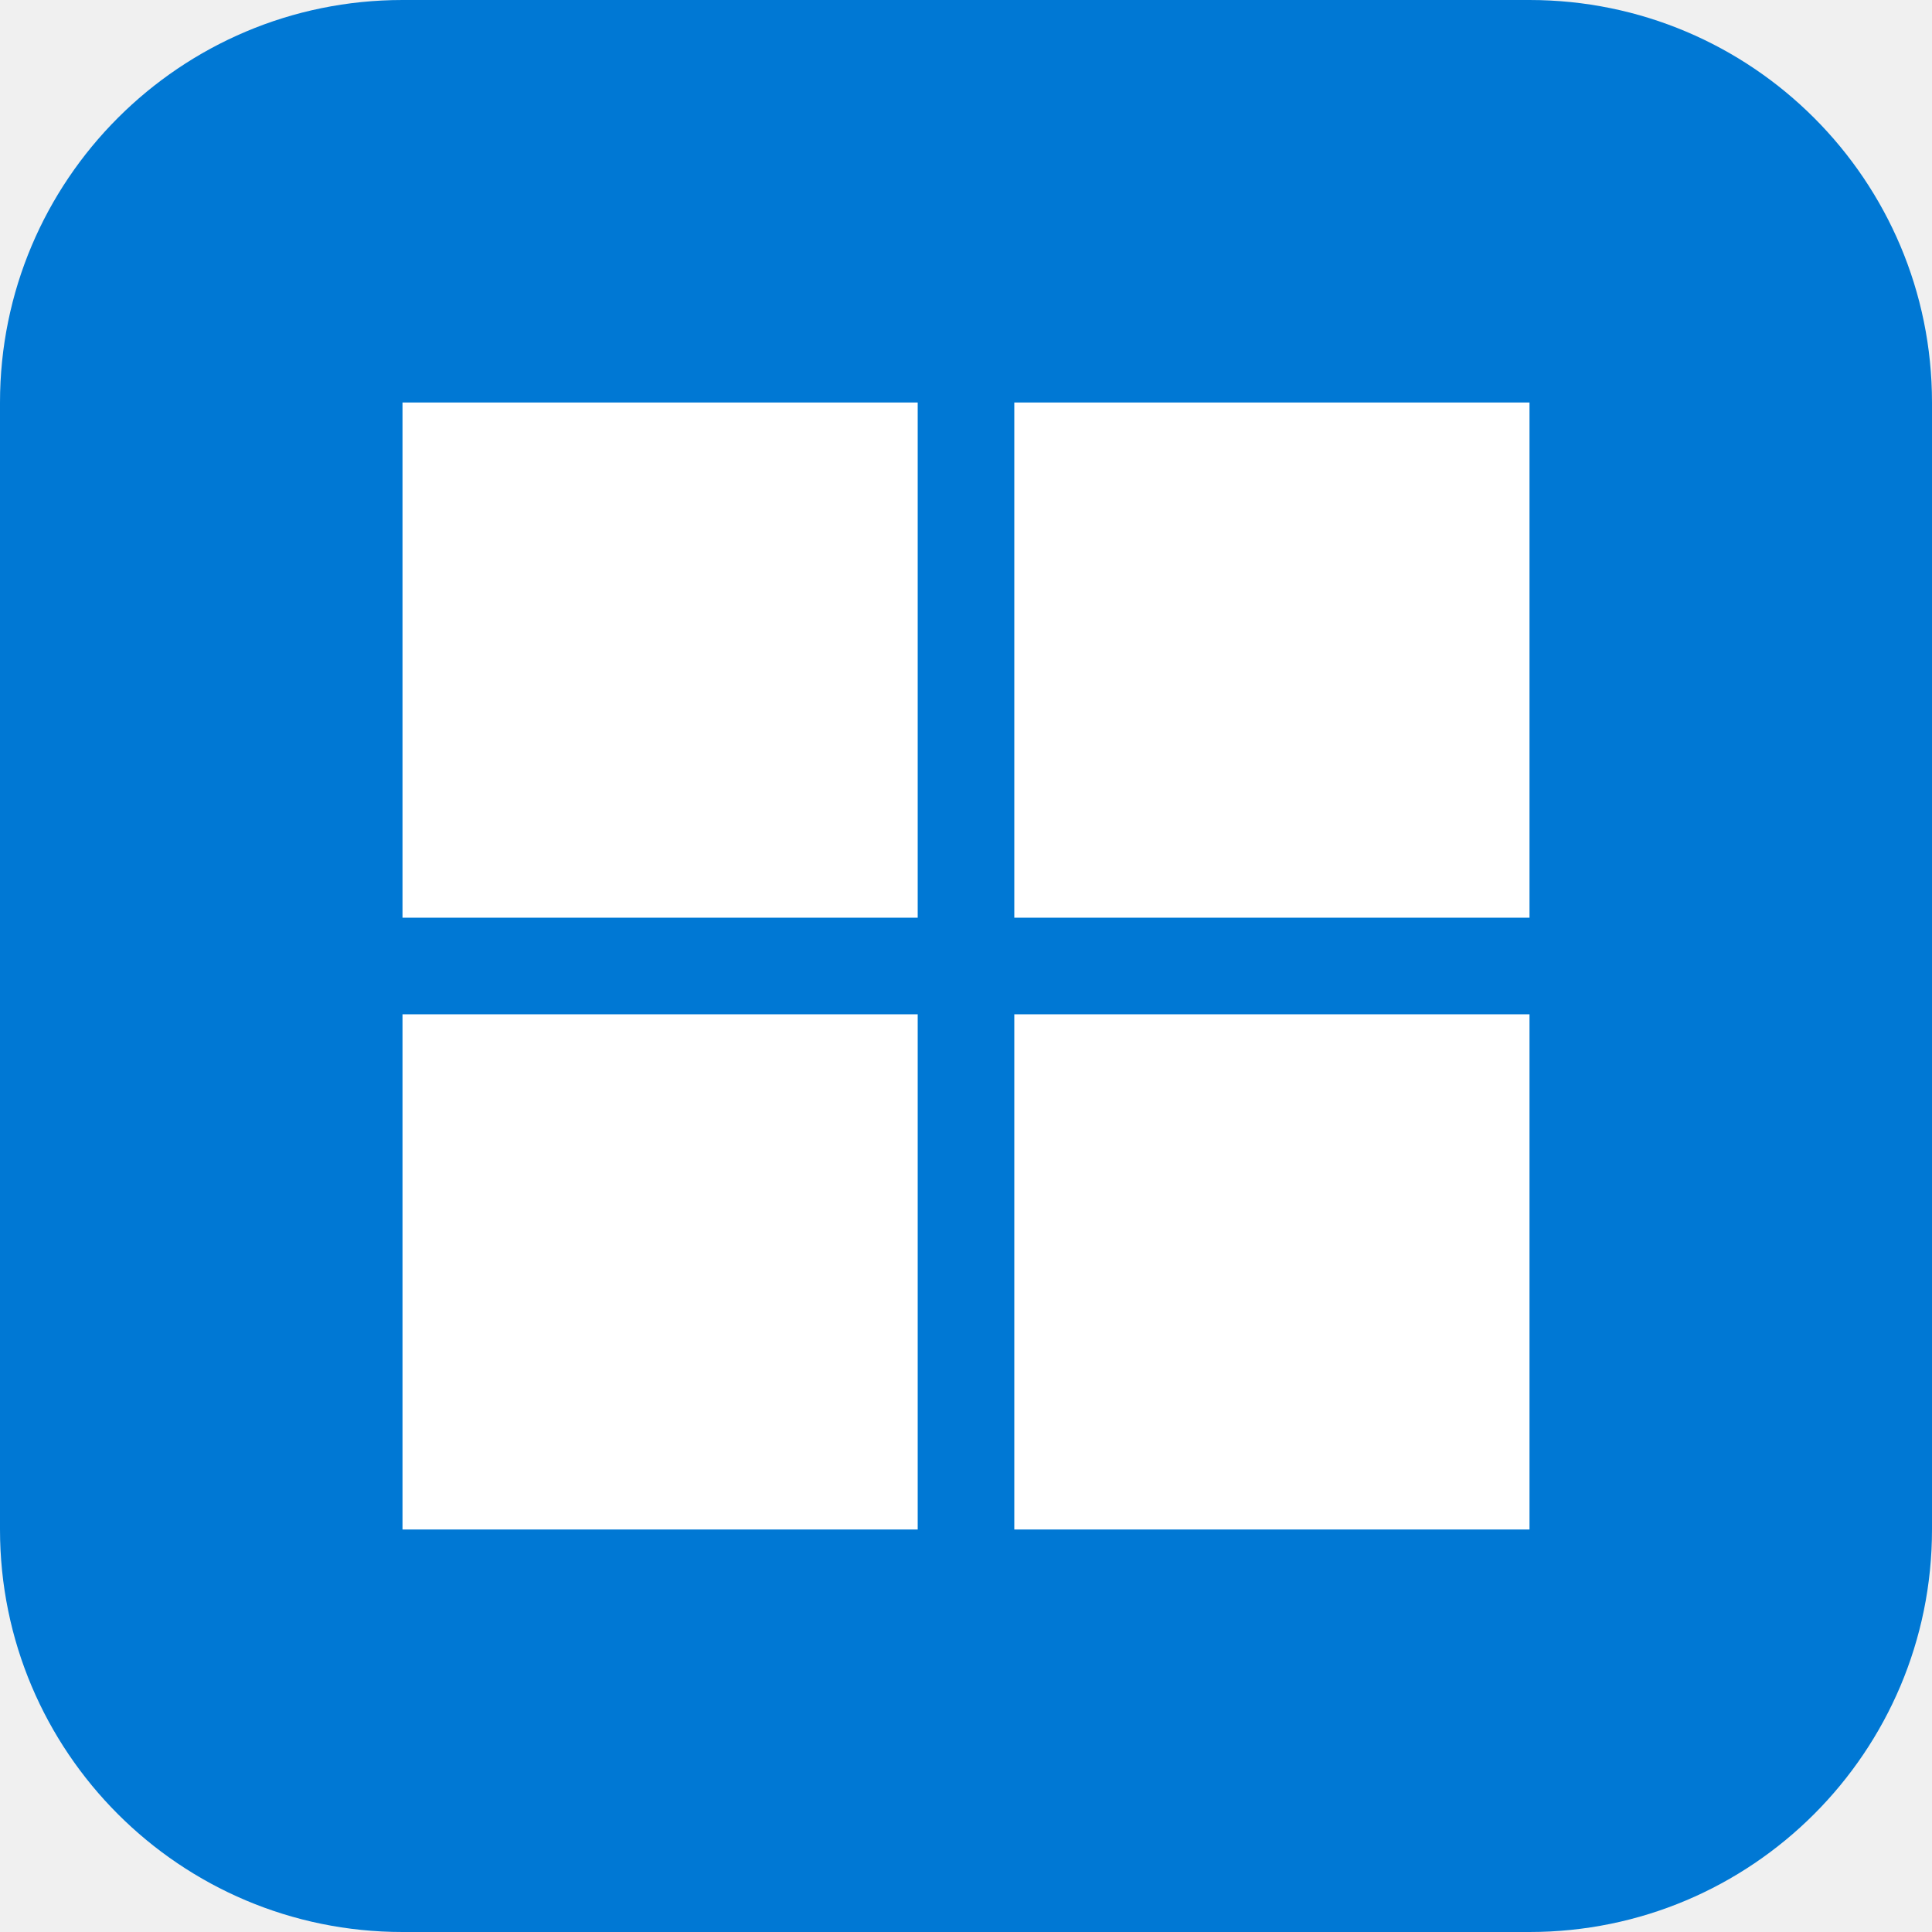
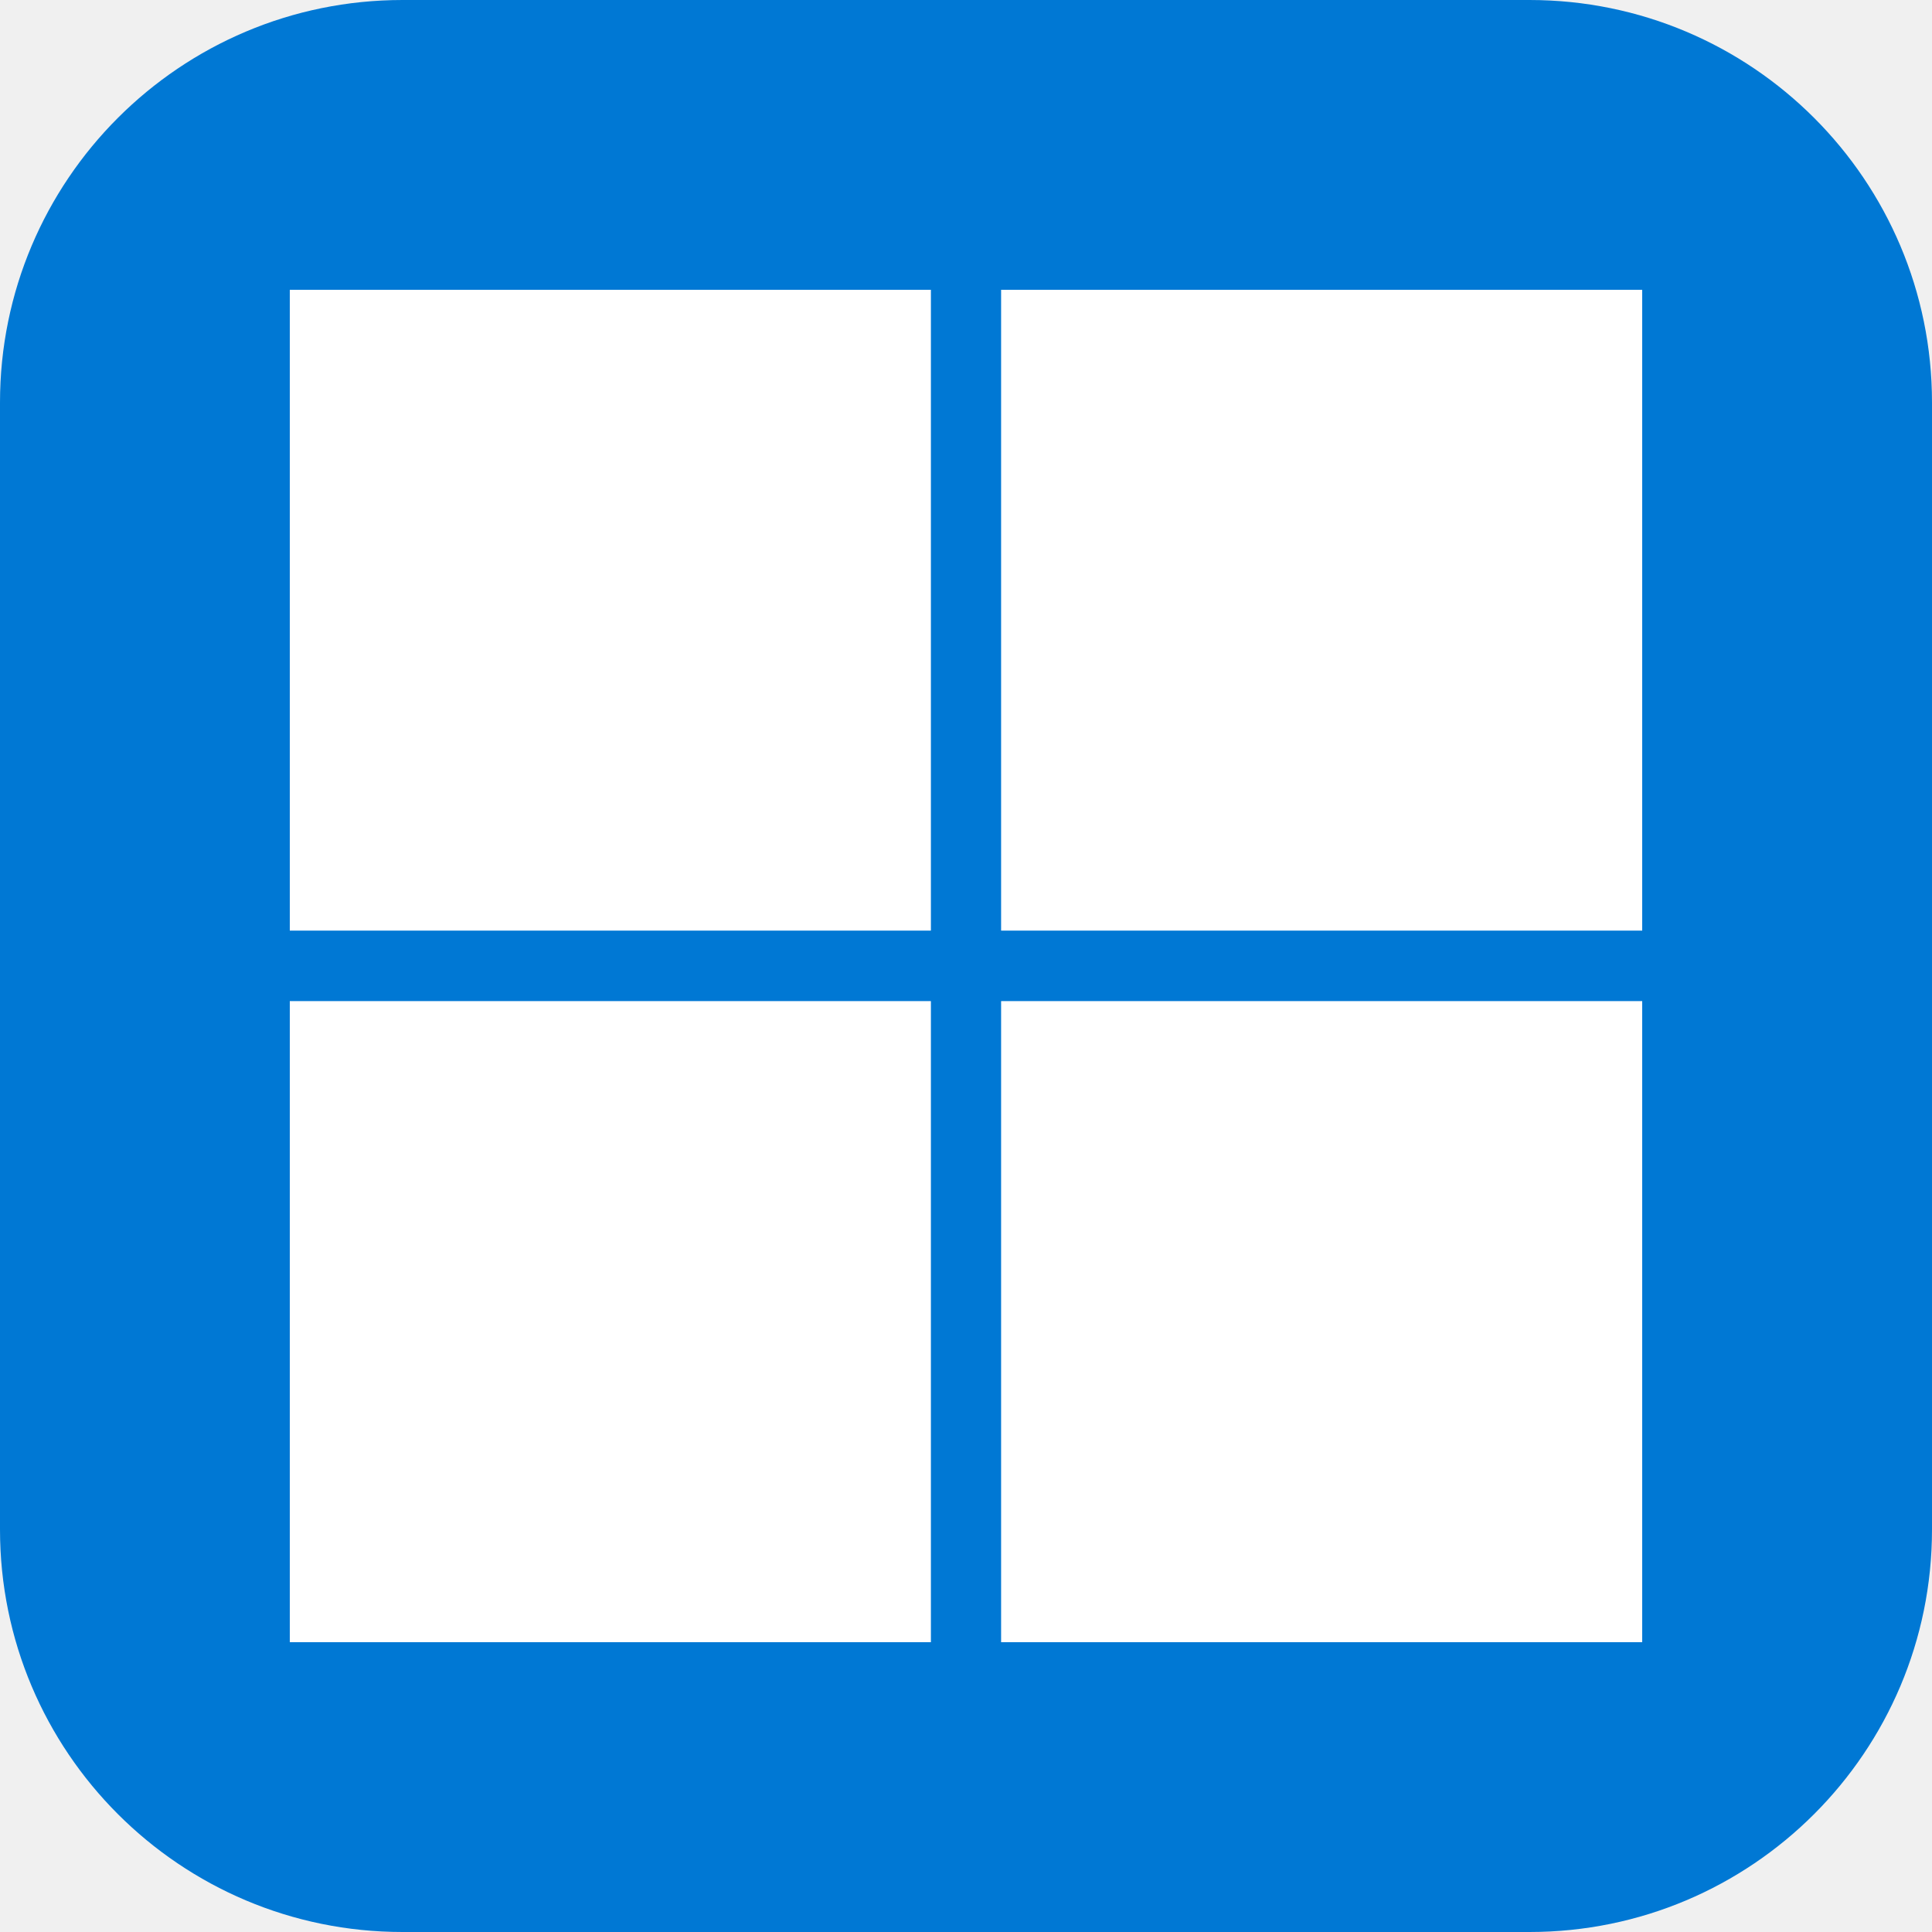
<svg xmlns="http://www.w3.org/2000/svg" viewBox="0 0 24 24">
  <rect width="24" height="24" rx="5" fill="#0078D4" />
-   <g fill="#FFFFFF">
-     <rect x="5" y="5" width="6.4" height="6.4" />
-     <rect x="12.6" y="5" width="6.4" height="6.4" />
-     <rect x="5" y="12.6" width="6.4" height="6.4" />
-     <rect x="12.6" y="12.6" width="6.4" height="6.4" />
+   <g transform="translate(3.6 3.6) scale(0.7)" fill="#FFFFFF">
+     <path d="M0,0H11.377V11.372H0ZM12.623,0H24V11.372H12.623ZM0,12.623H11.377V24H0Zm12.623,0H24V24H12.623" />
  </g>
</svg>
